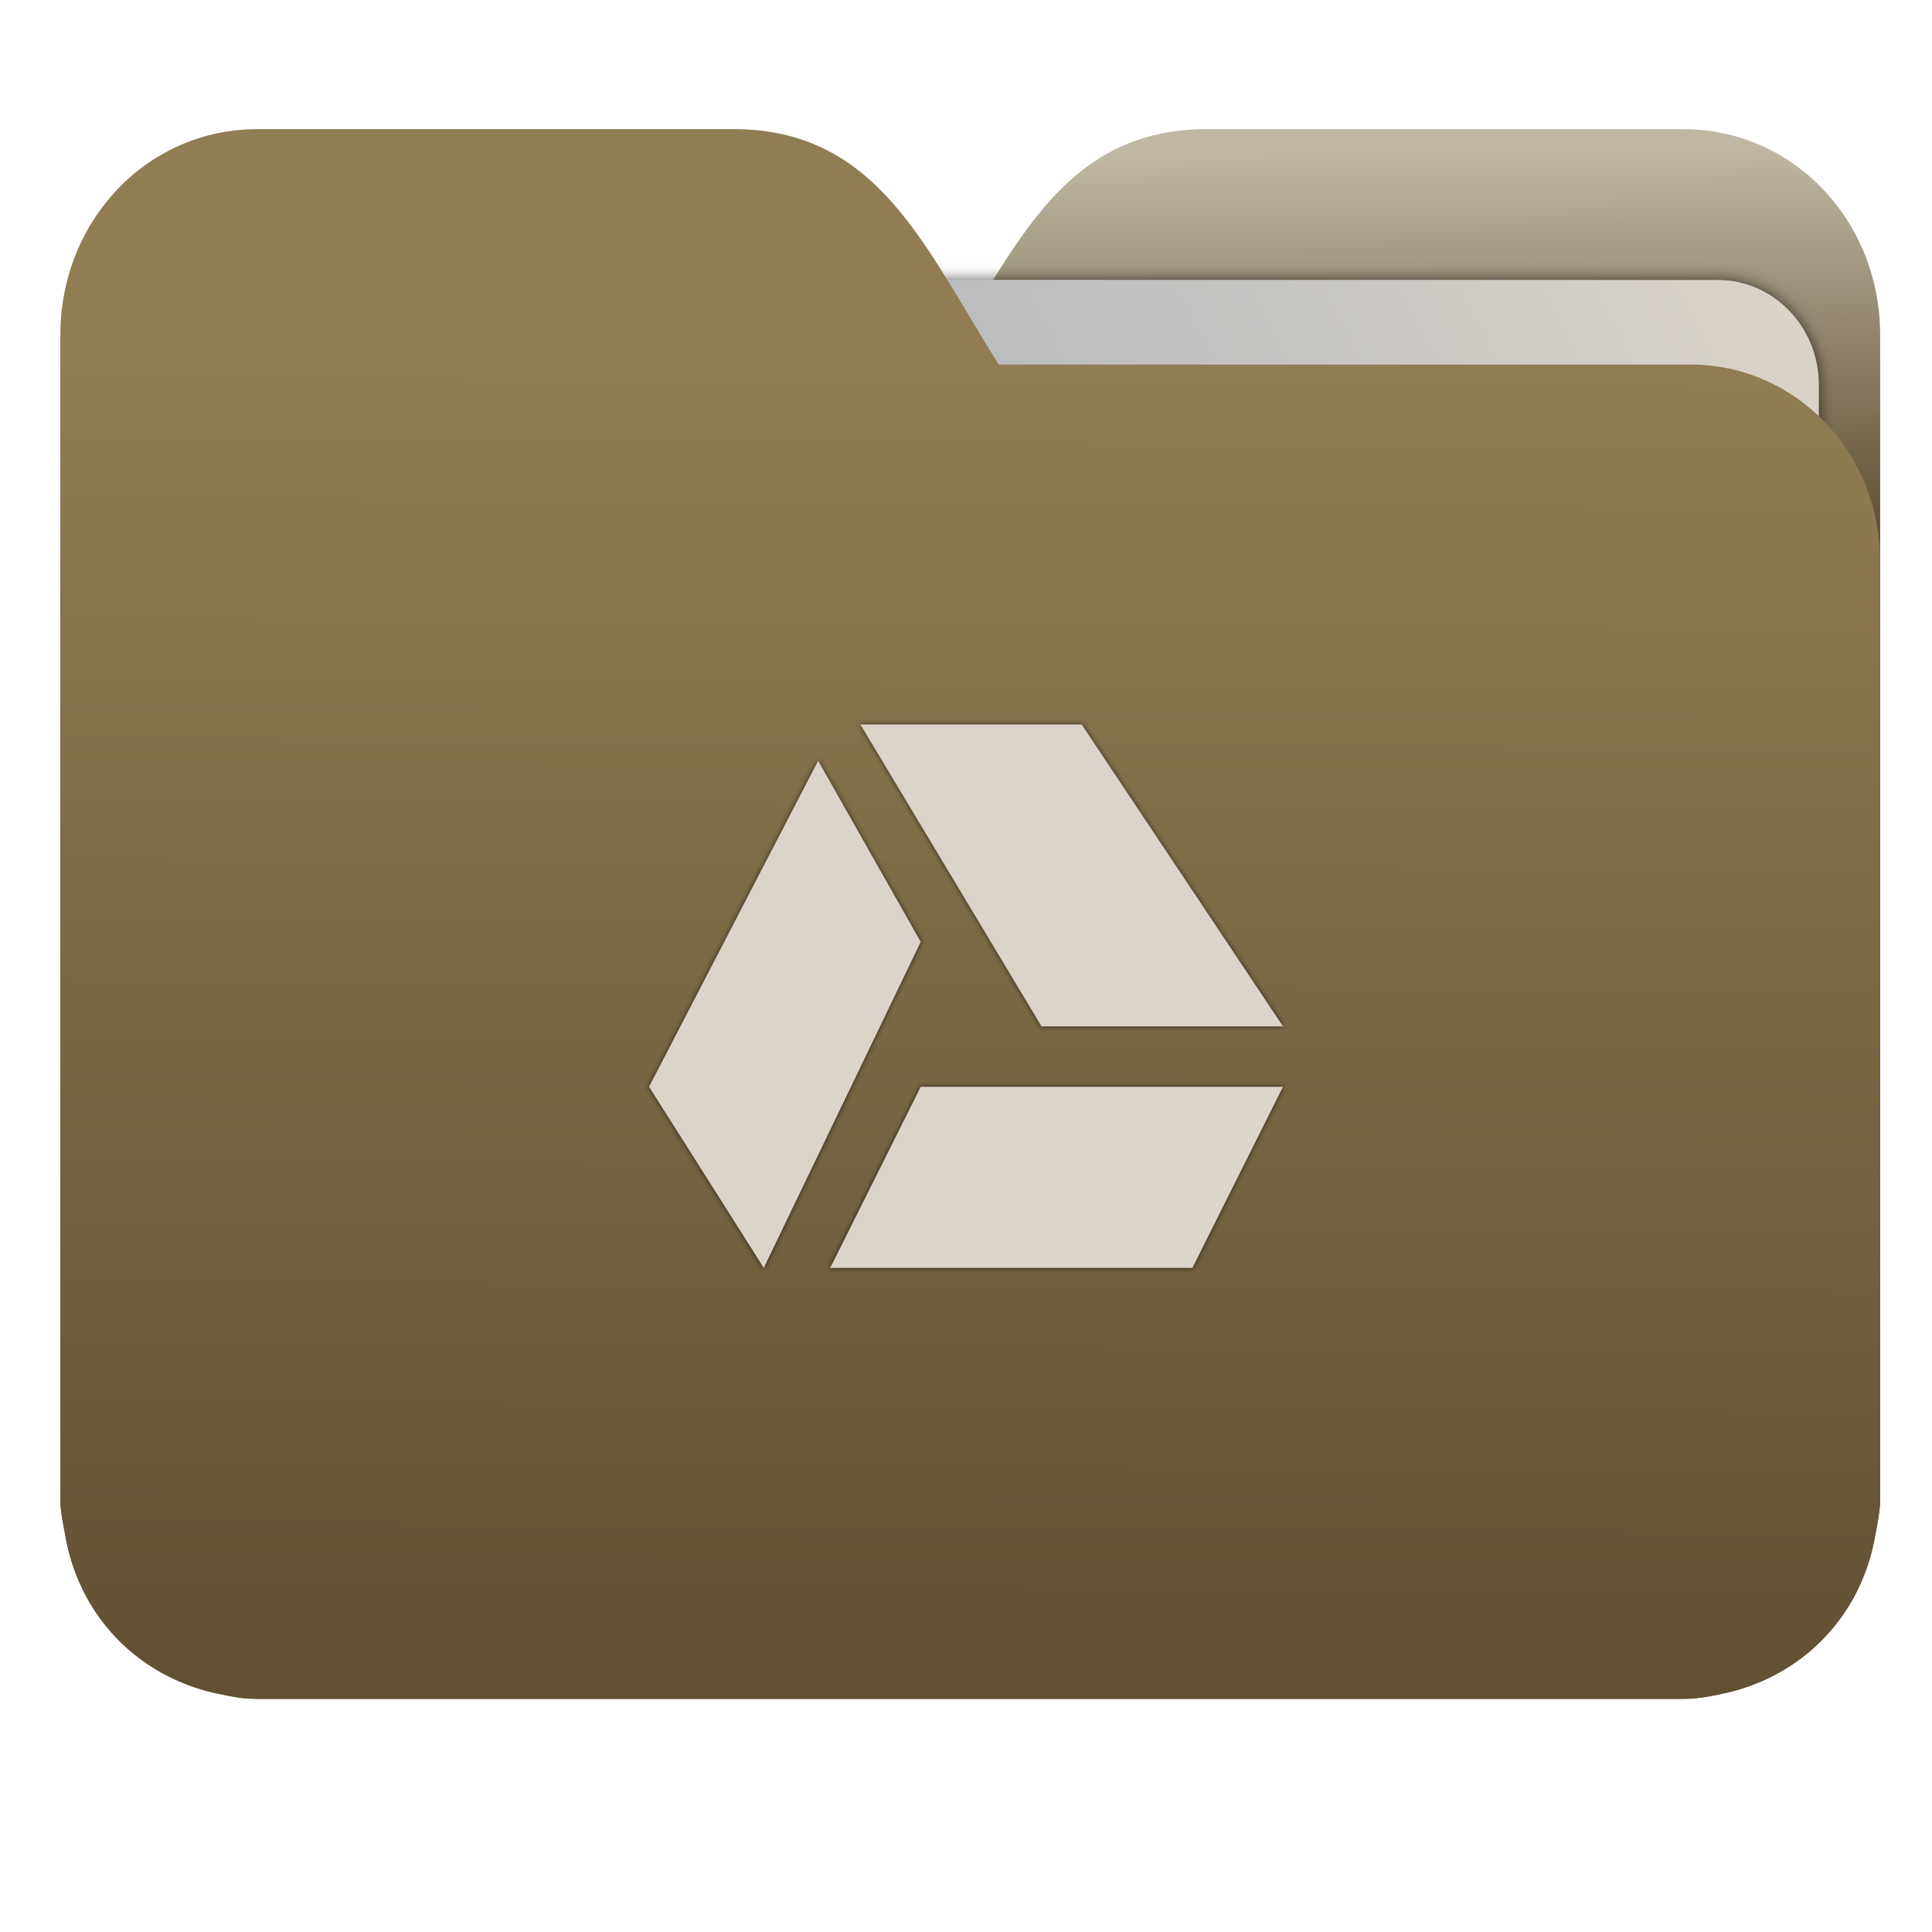
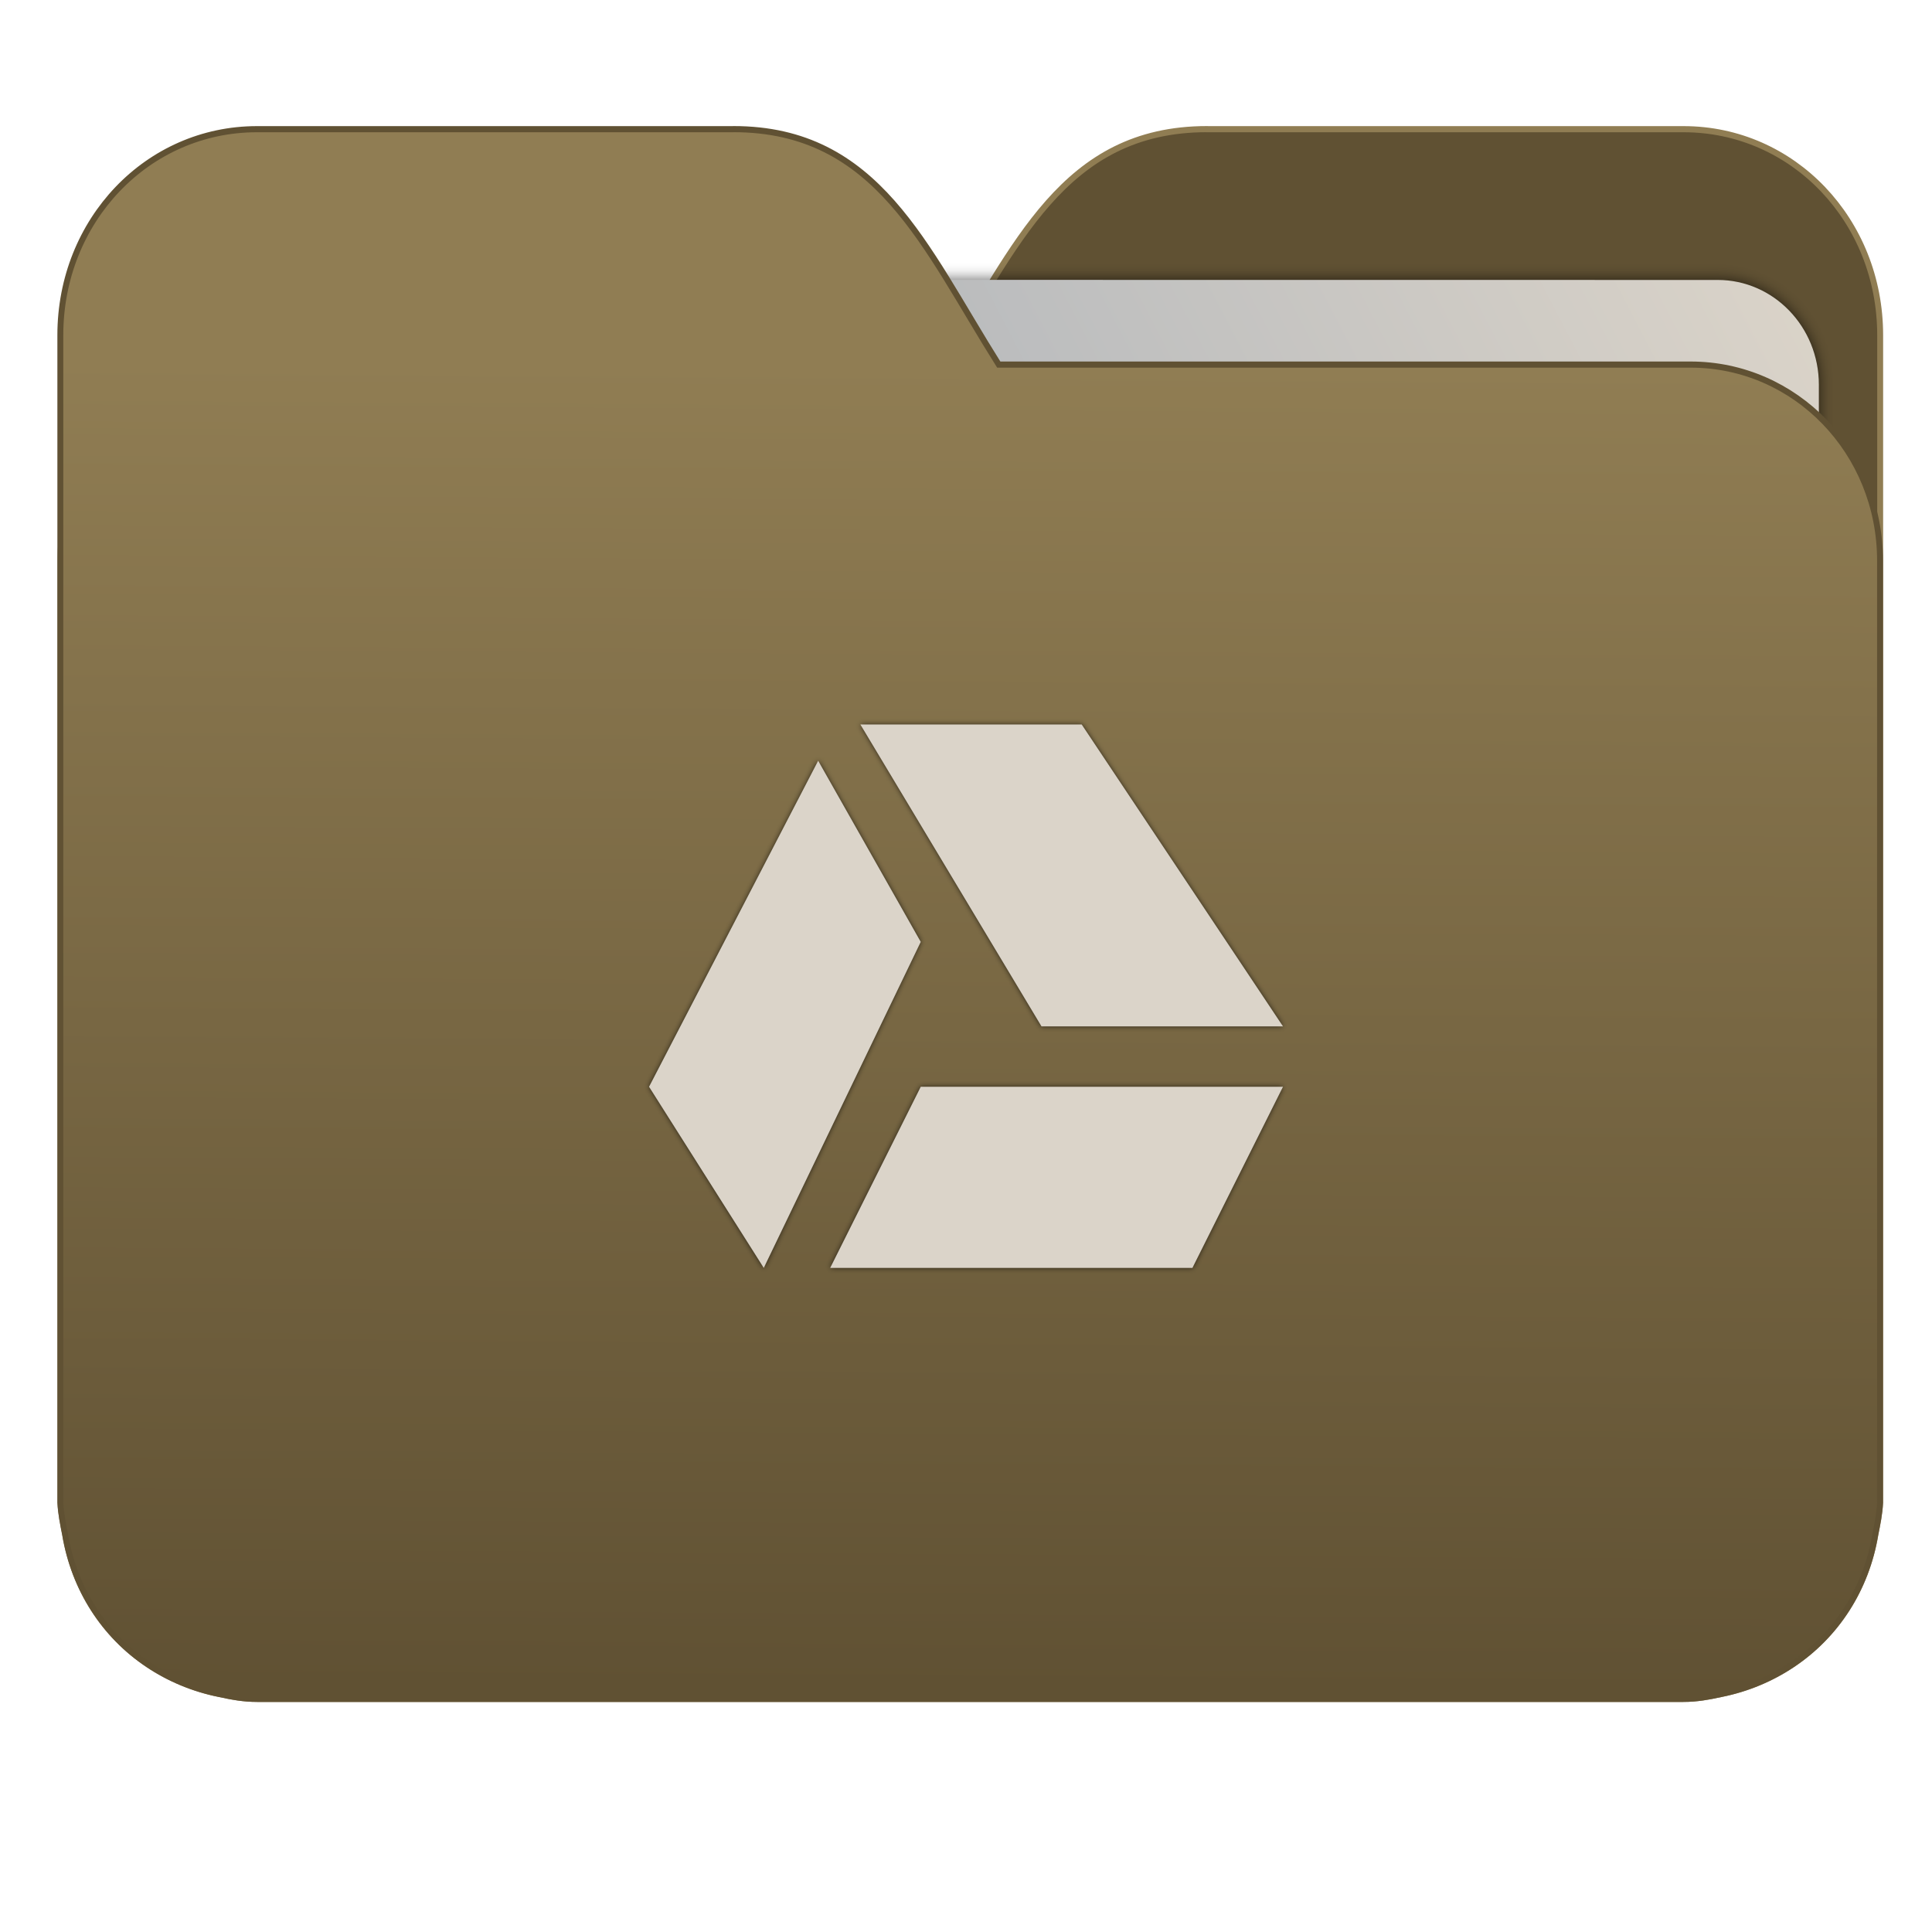
<svg xmlns="http://www.w3.org/2000/svg" xmlns:xlink="http://www.w3.org/1999/xlink" width="32" height="32" version="1" id="svg14">
  <defs id="defs18">
    <linearGradient id="linearGradient990">
      <stop id="stop986" offset="0" style="stop-color:#605133;stop-opacity:1" />
      <stop id="stop988" offset="1" style="stop-color:#907d53;stop-opacity:1" />
-     </linearGradient>
-     <linearGradient id="linearGradient827">
-       <stop style="stop-color:#605133;stop-opacity:1" offset="0" id="stop823" />
-       <stop style="stop-color:#c0b8a4;stop-opacity:1" offset="1" id="stop825" />
    </linearGradient>
    <linearGradient id="linearGradient889">
      <stop style="stop-color:#8998ad;stop-opacity:1" offset="0" id="stop885" />
      <stop style="stop-color:#dbd4c9;stop-opacity:1" offset="1" id="stop887" />
    </linearGradient>
    <linearGradient xlink:href="#linearGradient990" id="linearGradient975" x1="-5.667" y1="22.201" x2="-5.597" y2="10.718" gradientUnits="userSpaceOnUse" gradientTransform="matrix(1.847134,0,0,1.847134,-1.697385,-28.43384)" />
    <linearGradient xlink:href="#linearGradient889" id="linearGradient891-3-3" x1="-34.169" y1="21.288" x2="-13.153" y2="7.458" gradientUnits="userSpaceOnUse" gradientTransform="matrix(1.227233,0,0,1.499845,17.68837,-21.17637)" />
-     <linearGradient gradientTransform="translate(3.688789,-17.01737)" xlink:href="#linearGradient827" id="linearGradient1037" x1="-8.097" y1="11.095" x2="-8.175" y2="4.938" gradientUnits="userSpaceOnUse" />
    <filter style="color-interpolation-filters:sRGB" id="filter1061" x="-0.011" width="1.022" y="-0.013" height="1.026">
      <feGaussianBlur stdDeviation="0.048" id="feGaussianBlur1063" />
    </filter>
    <filter style="color-interpolation-filters:sRGB" id="filter1117" x="-0.011" width="1.022" y="-0.013" height="1.027">
      <feGaussianBlur stdDeviation="0.116" id="feGaussianBlur1119" />
    </filter>
  </defs>
  <g id="g872" transform="matrix(1.000006,0,0,1.035279,28.57847,14.98028)">
-     <path d="m -8.585,-12.404 c -2.391,0 -3.167,1.885 -4.395,3.767 h -11.458 c -1.739,0 -3.139,1.4 -3.139,3.139 v 1.256 10.673 1.884 1.099 0.157 c 0.008,0.175 0.045,0.344 0.079,0.51 0.149,0.868 0.644,1.609 1.374,2.079 0.348,0.225 0.75,0.388 1.178,0.471 0.213,0.044 0.401,0.079 0.628,0.079 h 23.623 c 0.227,0 0.414,-0.034 0.628,-0.079 0.427,-0.083 0.829,-0.246 1.177,-0.471 0.73,-0.471 1.223,-1.212 1.374,-2.079 0.034,-0.166 0.07,-0.337 0.079,-0.51 V 9.414 8.316 -9.107 c 0,-1.836 -1.443,-3.296 -3.257,-3.296 H -8.583 Z" style="opacity:1;fill:url(#linearGradient1037);fill-opacity:1;stroke:none;stroke-width:1.256" id="path25-2" />
+     <path d="m -8.585,-12.404 c -2.391,0 -3.167,1.885 -4.395,3.767 h -11.458 c -1.739,0 -3.139,1.4 -3.139,3.139 v 1.256 10.673 1.884 1.099 0.157 c 0.008,0.175 0.045,0.344 0.079,0.51 0.149,0.868 0.644,1.609 1.374,2.079 0.348,0.225 0.75,0.388 1.178,0.471 0.213,0.044 0.401,0.079 0.628,0.079 h 23.623 c 0.227,0 0.414,-0.034 0.628,-0.079 0.427,-0.083 0.829,-0.246 1.177,-0.471 0.73,-0.471 1.223,-1.212 1.374,-2.079 0.034,-0.166 0.07,-0.337 0.079,-0.51 V 9.414 8.316 -9.107 c 0,-1.836 -1.443,-3.296 -3.257,-3.296 H -8.583 Z" style="opacity:1;fill:#605133;fill-opacity:1;stroke:#907d53;stroke-width:0.098;stroke-miterlimit:4;stroke-dasharray:none;stroke-opacity:1" id="path25-2" />
    <rect style="opacity:0.647;vector-effect:none;fill:#000000;fill-opacity:1;fill-rule:nonzero;stroke:none;stroke-width:0.197;stroke-linecap:butt;stroke-linejoin:miter;stroke-miterlimit:4;stroke-dasharray:none;stroke-dashoffset:0;stroke-opacity:1;paint-order:markers stroke fill;filter:url(#filter1117)" id="rect883-5-5-3" width="25.793" height="20.744" x="-24.246" y="-9.991" transform="matrix(1,1.0125852e-4,-6.7794228e-5,1,0,0)" ry="1.676" />
    <rect style="opacity:1;vector-effect:none;fill:url(#linearGradient891-3-3);fill-opacity:1;fill-rule:nonzero;stroke:none;stroke-width:0.197;stroke-linecap:butt;stroke-linejoin:miter;stroke-miterlimit:4;stroke-dasharray:none;stroke-dashoffset:0;stroke-opacity:1;paint-order:markers stroke fill" id="rect883-5-5" width="25.793" height="20.744" x="-24.246" y="-9.991" transform="matrix(1,1.0125852e-4,-6.7794228e-5,1,0,0)" ry="1.676" />
-     <path d="m -16.431,-12.404 c 2.391,0 3.167,1.885 4.395,3.767 h 11.458 c 1.739,0 3.139,1.4 3.139,3.139 v 1.256 10.673 1.884 1.099 0.157 c -0.008,0.175 -0.045,0.344 -0.079,0.51 -0.149,0.868 -0.644,1.609 -1.374,2.079 -0.348,0.225 -0.75,0.388 -1.178,0.471 -0.213,0.044 -0.401,0.079 -0.628,0.079 H -24.321 c -0.227,0 -0.414,-0.034 -0.628,-0.079 -0.427,-0.083 -0.829,-0.246 -1.177,-0.471 -0.73,-0.471 -1.223,-1.212 -1.374,-2.079 -0.034,-0.166 -0.07,-0.337 -0.079,-0.51 V 9.414 8.316 -9.107 c 0,-1.836 1.443,-3.296 3.257,-3.296 h 7.887 z" style="opacity:1;fill:url(#linearGradient975);fill-opacity:1;stroke:none;stroke-width:1.256" id="path25" />
+     <path d="m -16.431,-12.404 c 2.391,0 3.167,1.885 4.395,3.767 h 11.458 c 1.739,0 3.139,1.4 3.139,3.139 v 1.256 10.673 1.884 1.099 0.157 c -0.008,0.175 -0.045,0.344 -0.079,0.51 -0.149,0.868 -0.644,1.609 -1.374,2.079 -0.348,0.225 -0.75,0.388 -1.178,0.471 -0.213,0.044 -0.401,0.079 -0.628,0.079 H -24.321 c -0.227,0 -0.414,-0.034 -0.628,-0.079 -0.427,-0.083 -0.829,-0.246 -1.177,-0.471 -0.73,-0.471 -1.223,-1.212 -1.374,-2.079 -0.034,-0.166 -0.07,-0.337 -0.079,-0.51 V 9.414 8.316 -9.107 c 0,-1.836 1.443,-3.296 3.257,-3.296 h 7.887 z" style="opacity:1;fill:url(#linearGradient975);fill-opacity:1;stroke:#605133;stroke-width:0.098;stroke-miterlimit:4;stroke-dasharray:none;stroke-opacity:1" id="path25" />
    <path style="opacity:0.647;fill:#000000;fill-opacity:1;stroke-width:0.983;filter:url(#filter1061)" d="m -14.328,-2.879 3,4.83 h 4 l -3.334,-4.83 z m -0.699,0.58 -2.801,5.216 1.9,2.898 2.6,-5.216 z m 1.699,5.216 -1.5,2.898 h 6 l 1.5,-2.898 z" id="path14-7-3" />
    <path style="opacity:1;fill:#dbd4c9;fill-opacity:1;stroke-width:0.983" d="m -14.328,-2.879 3,4.83 h 4 l -3.334,-4.83 z m -0.699,0.58 -2.801,5.216 1.9,2.898 2.6,-5.216 z m 1.699,5.216 -1.5,2.898 h 6 l 1.5,-2.898 z" id="path14-7" />
  </g>
</svg>
